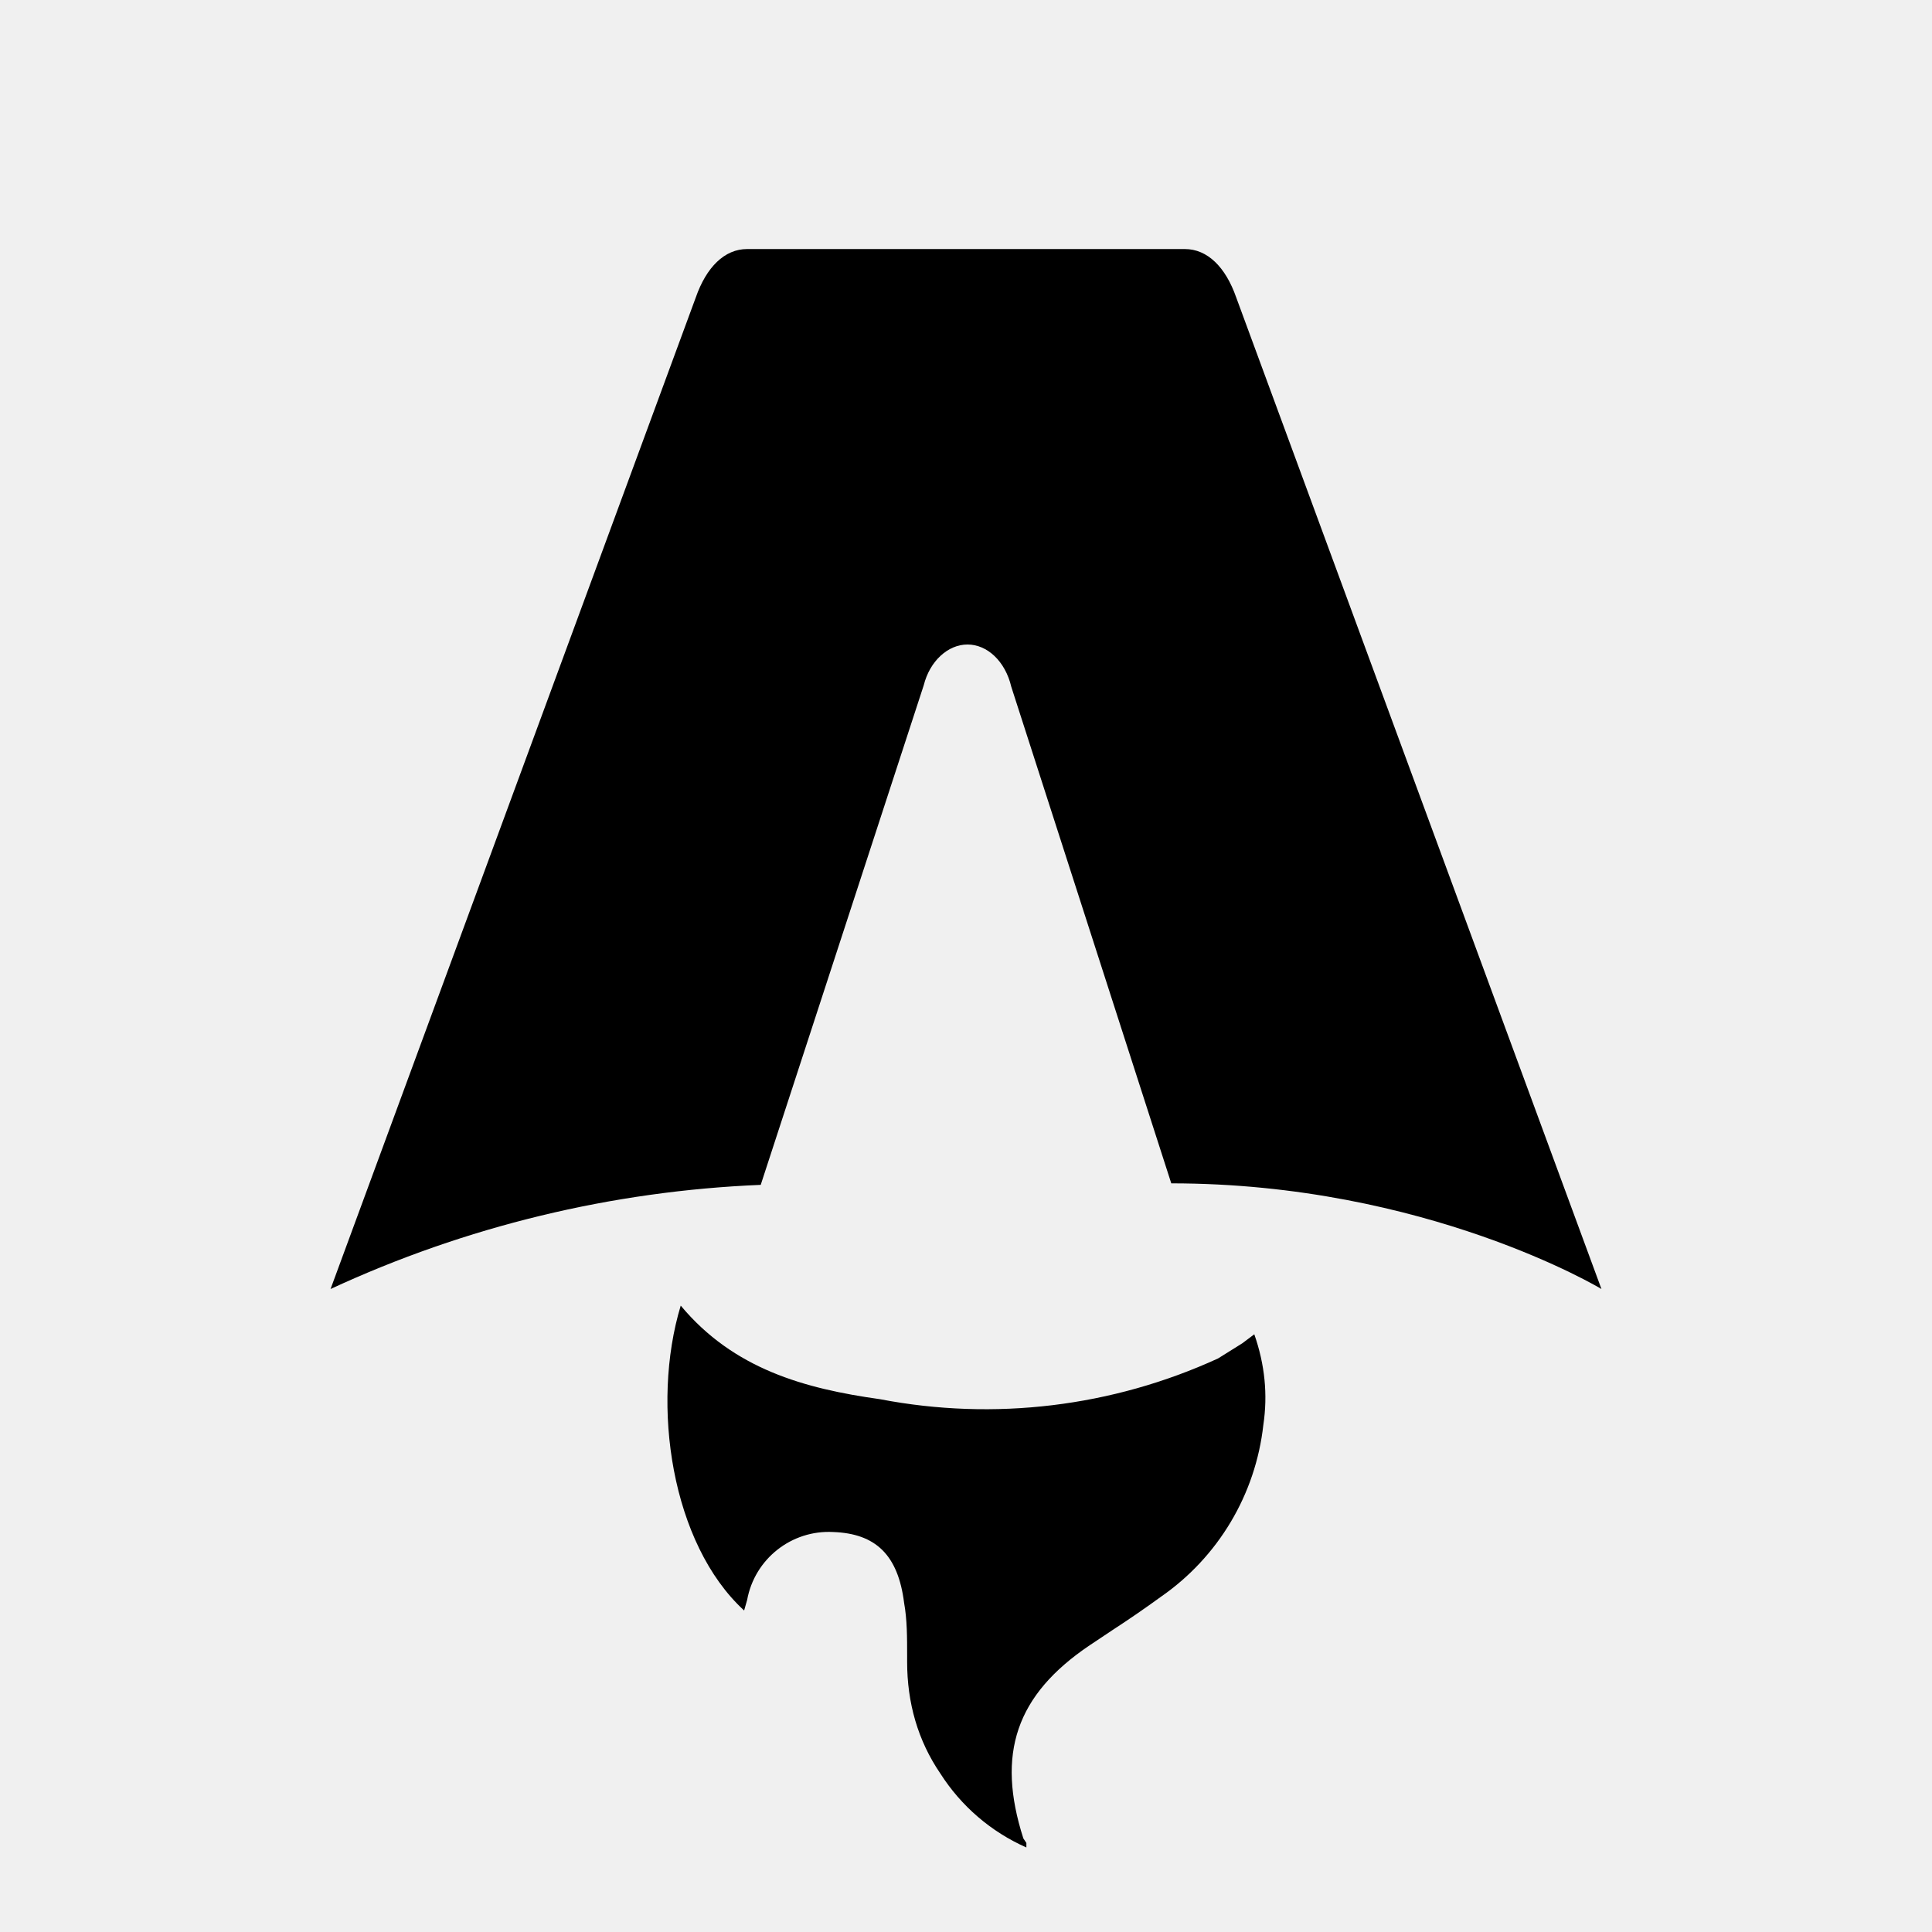
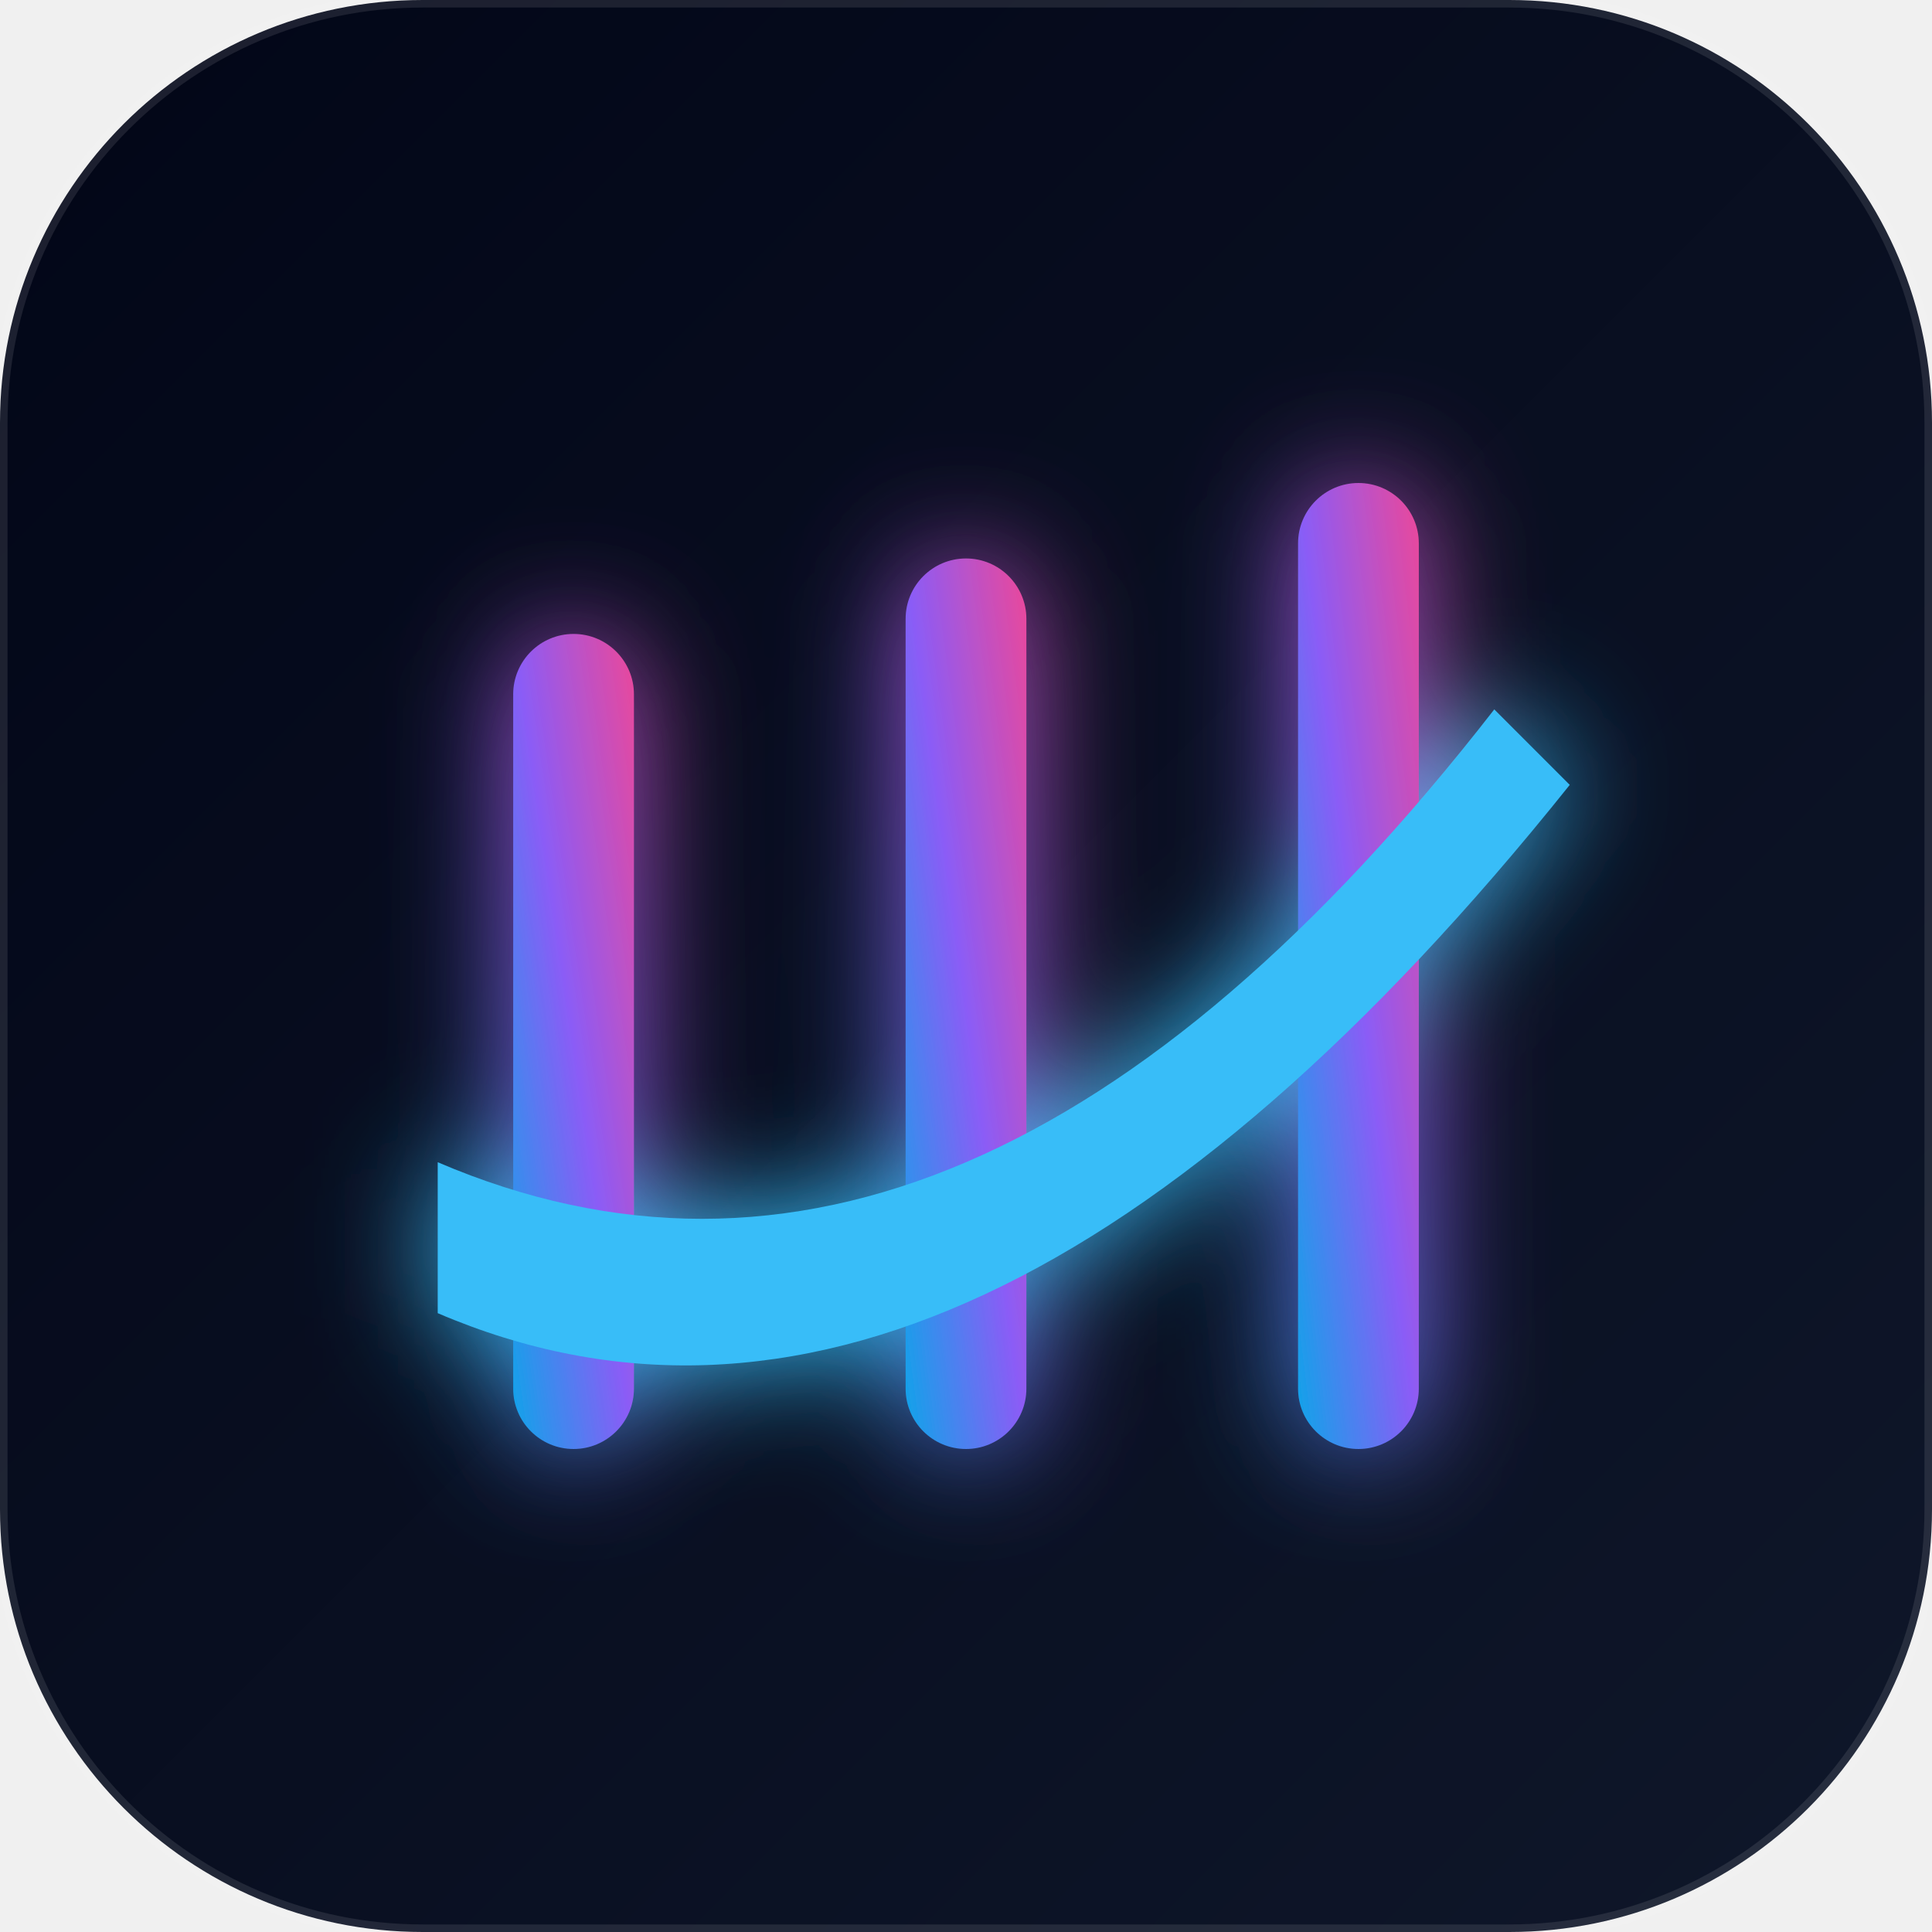
- <svg xmlns="http://www.w3.org/2000/svg" fill="none" viewBox="0 0 128 128">
-   <path d="M50.4 78.5a75.1 75.1 0 0 0-28.5 6.9l24.2-65.7c.7-2 1.9-3.2 3.4-3.2h29c1.5 0 2.7 1.2 3.4 3.2l24.2 65.7s-11.6-7-28.5-7L67 45.5c-.4-1.7-1.6-2.8-2.9-2.8-1.3 0-2.5 1.1-2.9 2.7L50.4 78.5Zm-1.1 28.2Zm-4.2-20.2c-2 6.6-.6 15.8 4.2 20.2a17.5 17.5 0 0 1 .2-.7 5.5 5.5 0 0 1 5.7-4.5c2.8.1 4.3 1.5 4.7 4.7.2 1.1.2 2.3.2 3.5v.4c0 2.7.7 5.2 2.2 7.4a13 13 0 0 0 5.7 4.9v-.3l-.2-.3c-1.8-5.6-.5-9.5 4.4-12.8l1.5-1a73 73 0 0 0 3.2-2.2 16 16 0 0 0 6.8-11.4c.3-2 .1-4-.6-6l-.8.6-1.6 1a37 37 0 0 1-22.4 2.7c-5-.7-9.7-2-13.2-6.2Z" />
-   <style>
-         path { fill: #000; }
-         @media (prefers-color-scheme: dark) {
-             path { fill: #FFF; }
-         }
-     </style>
+ <svg xmlns="http://www.w3.org/2000/svg" viewBox="0 0 256 256">
+   <defs>
+     <linearGradient id="bgGrad" x1="0%" y1="0%" x2="100%" y2="100%">
+       <stop offset="0%" stop-color="#020617" />
+       <stop offset="100%" stop-color="#0f172a" />
+     </linearGradient>
+     <linearGradient id="accentGrad" x1="0%" y1="100%" x2="100%" y2="0%">
+       <stop offset="0%" stop-color="#0ea5e9" />
+       <stop offset="50%" stop-color="#8b5cf6" />
+       <stop offset="100%" stop-color="#ec4899" />
+     </linearGradient>
+     <filter id="glow" x="-20%" y="-20%" width="140%" height="140%">
+       <feGaussianBlur stdDeviation="8" result="blur" />
+       <feComposite in="SourceGraphic" in2="blur" operator="over" />
+     </filter>
+   </defs>
+   <rect width="256" height="256" rx="56" fill="url(#bgGrad)" />
+   <rect width="256" height="256" rx="56" fill="none" stroke="rgba(255,255,255,0.1)" stroke-width="2" />
+   <g transform="translate(68, 64)" filter="url(#glow)">
+     <rect x="0" y="20" width="16" height="108" rx="8" fill="url(#accentGrad)" />
+     <rect x="52" y="10" width="16" height="118" rx="8" fill="url(#accentGrad)" />
+     <rect x="104" y="0" width="16" height="128" rx="8" fill="url(#accentGrad)" />
+     <path d="M -10 90 Q 60 120 130 30 L 140 40 Q 60 140 -10 110 Z" fill="#38bdf8" />
+   </g>
</svg>
